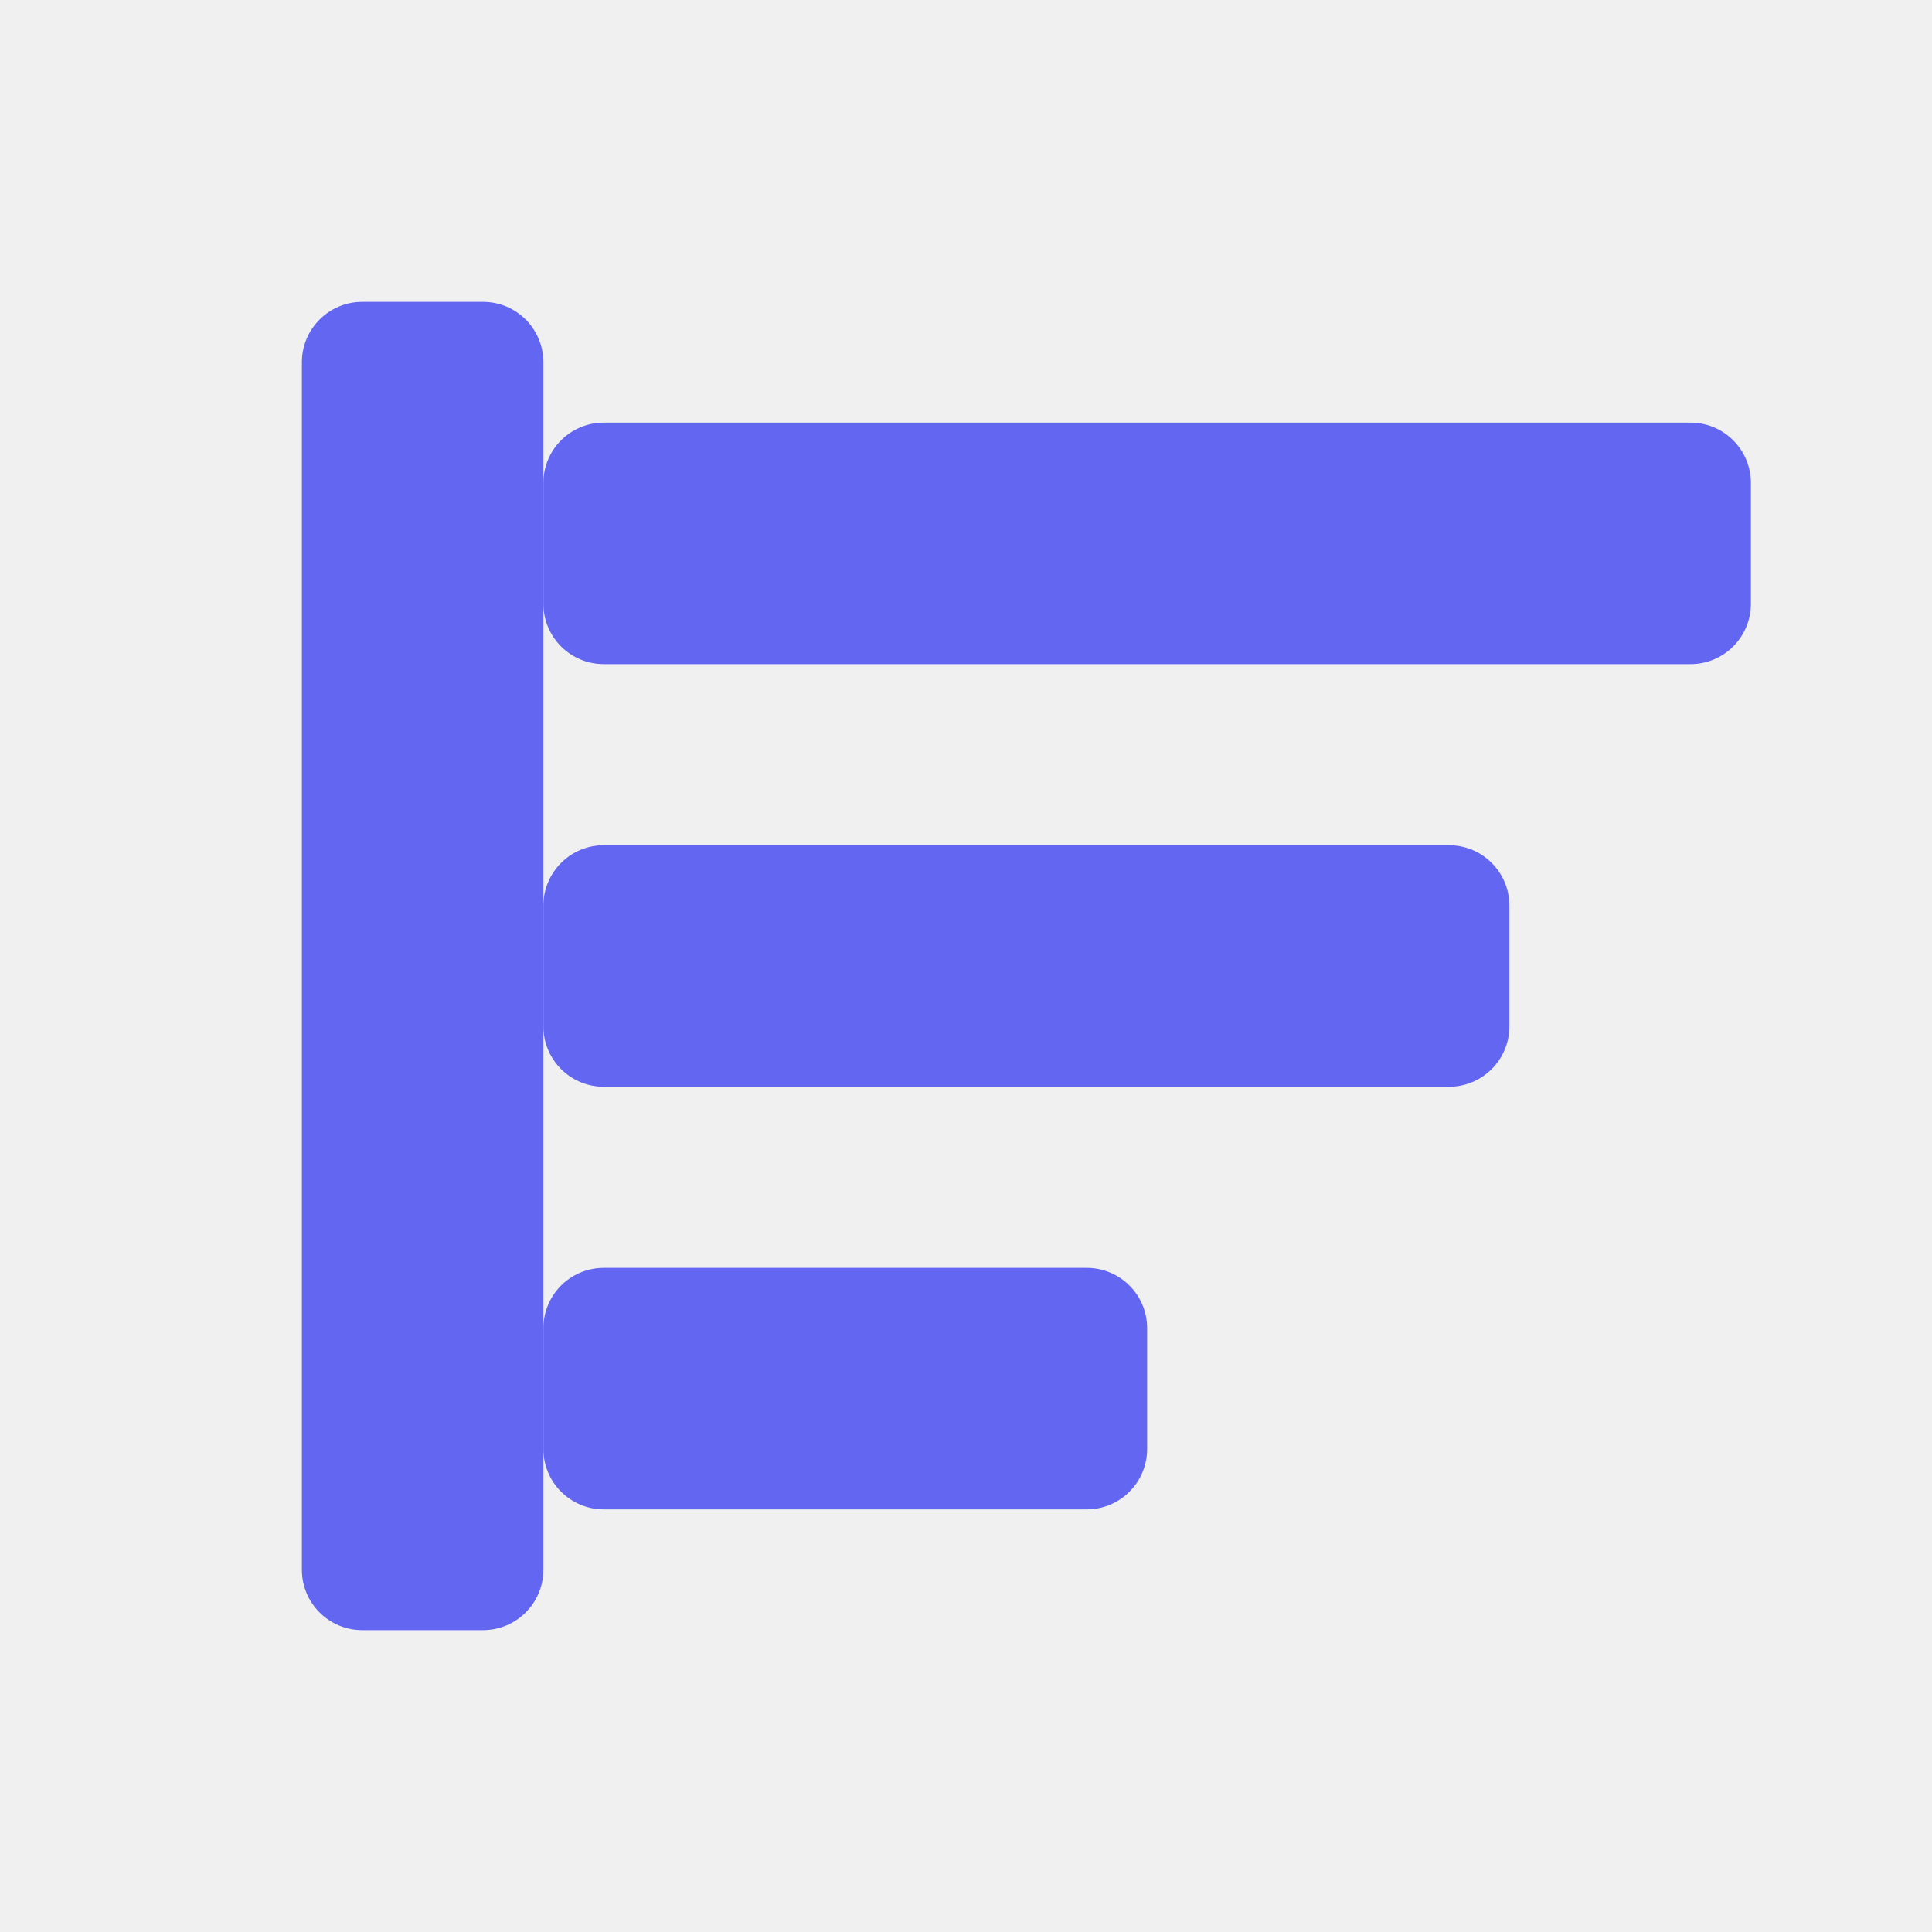
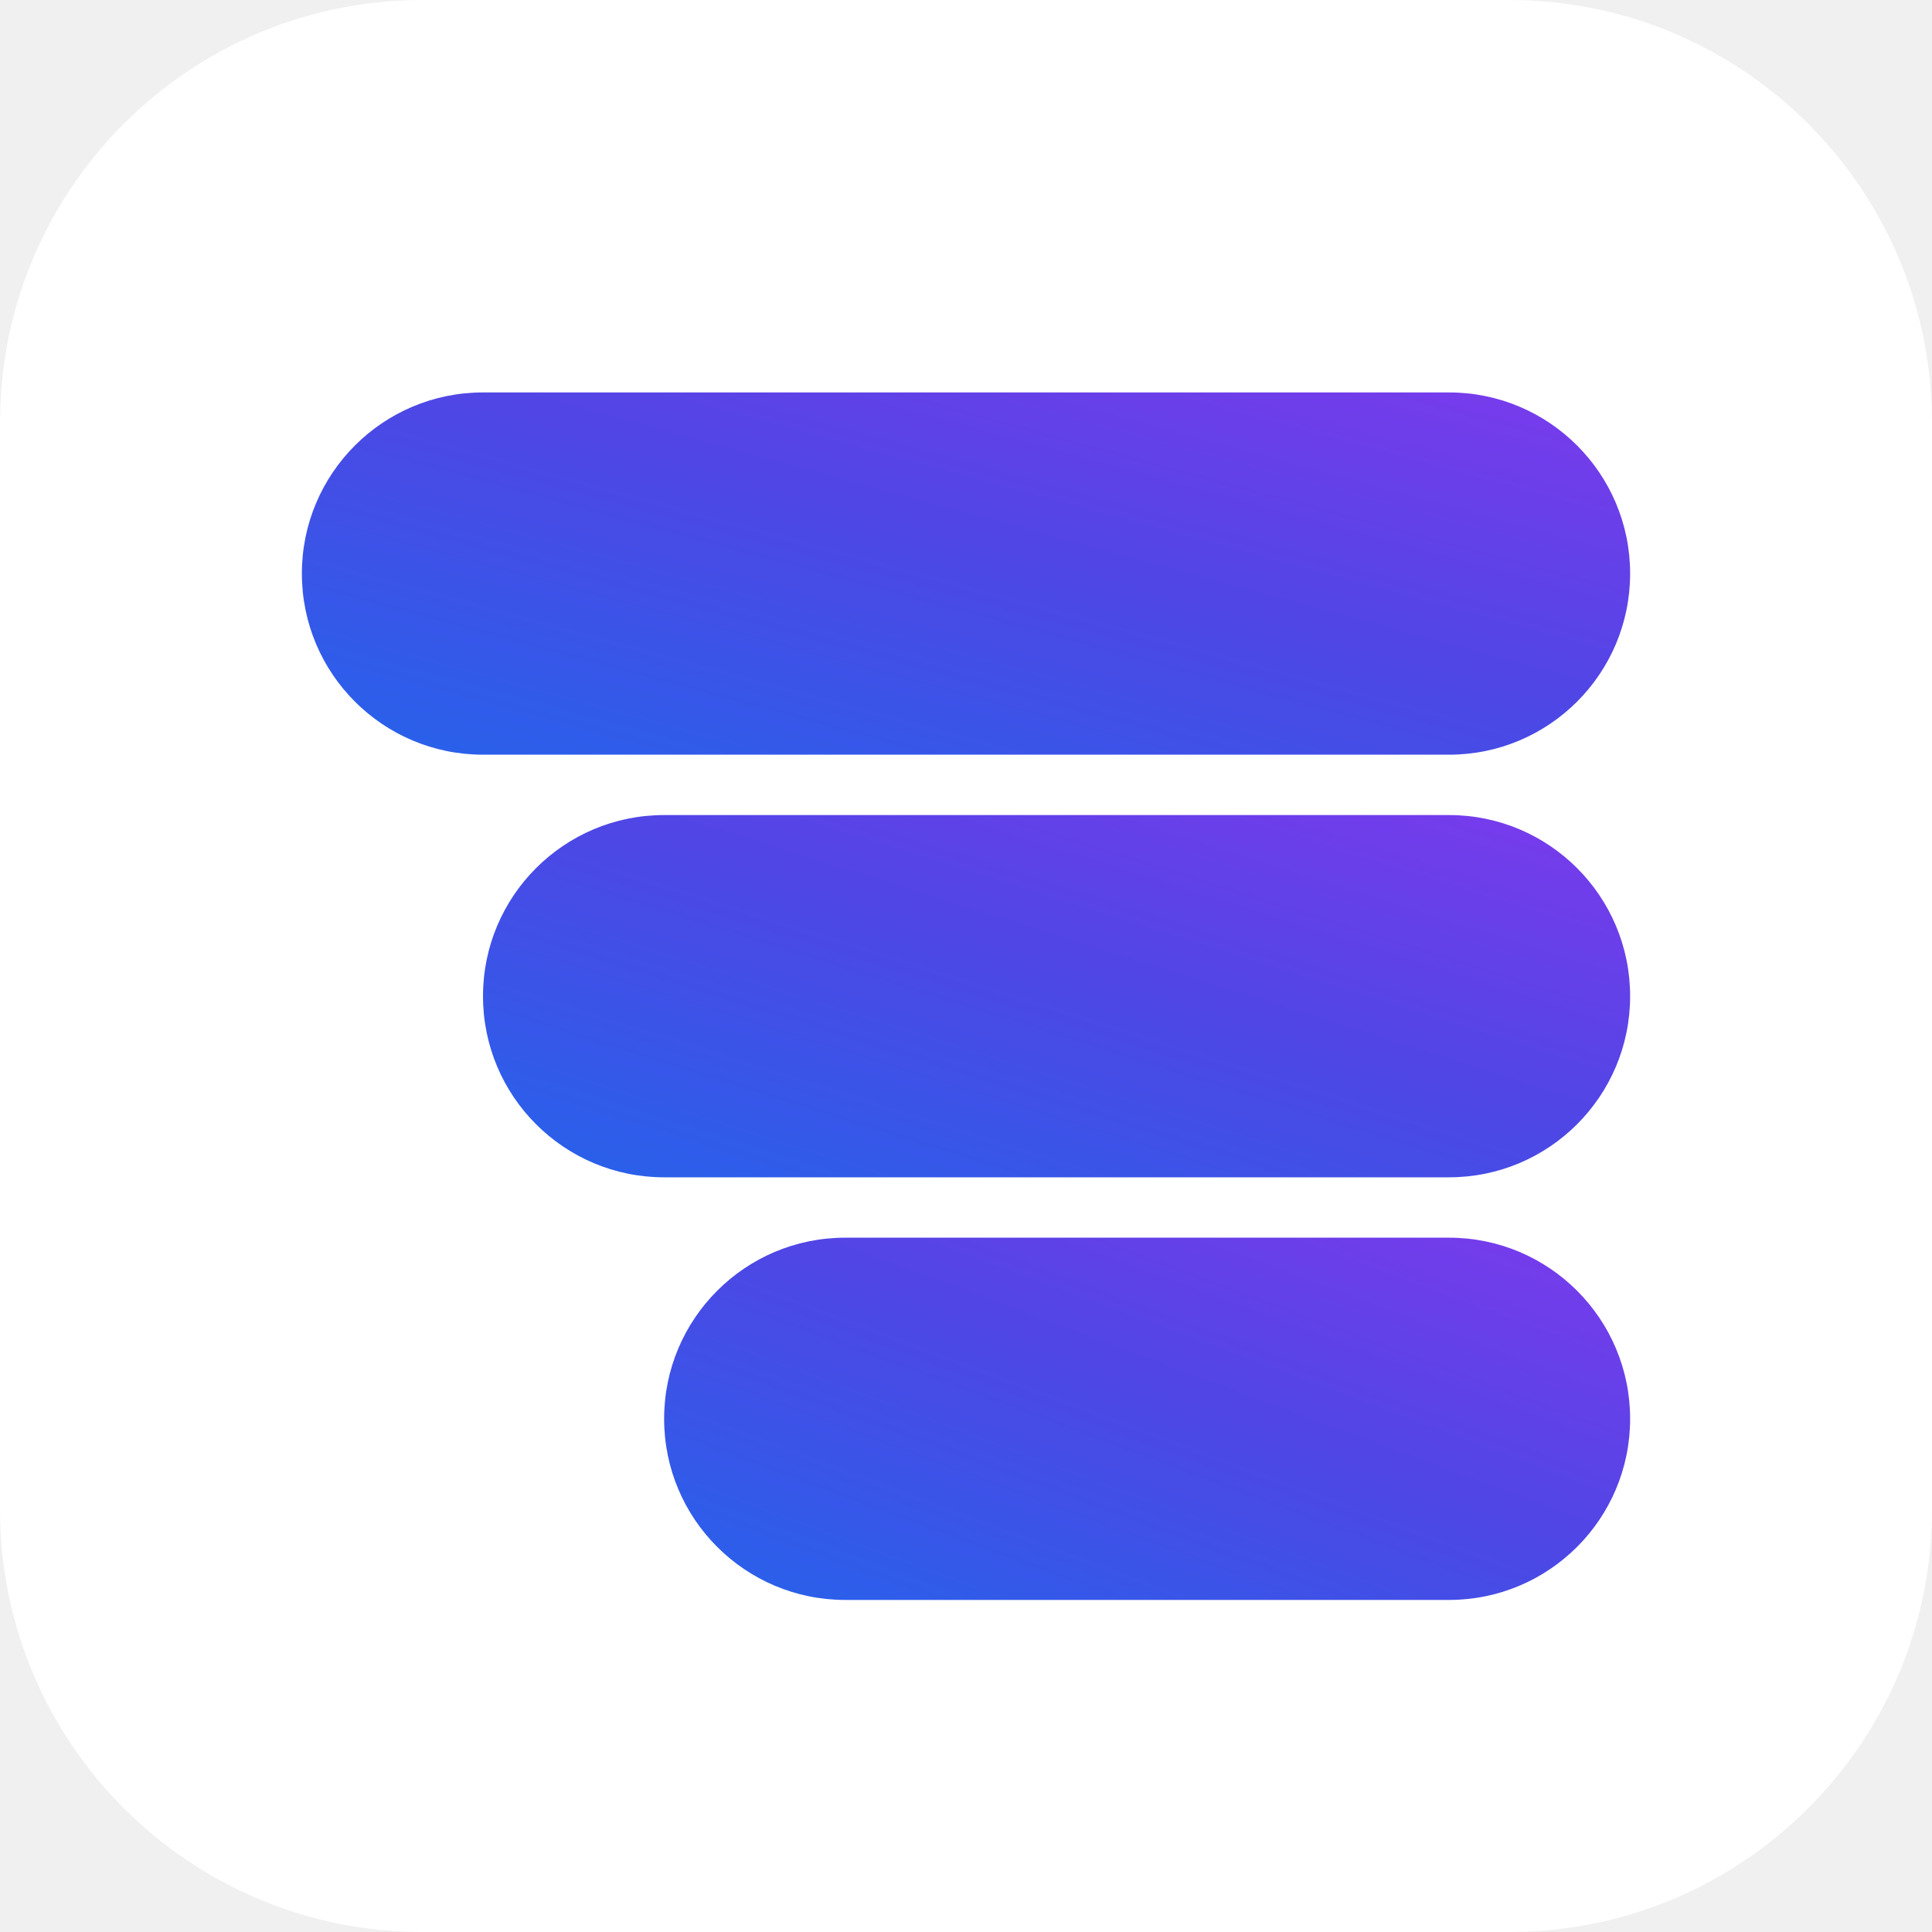
- <svg xmlns="http://www.w3.org/2000/svg" viewBox="0 0 32 32">
-   <rect x="5" y="5" width="4" height="22" rx="1" fill="#6366F1" />
-   <rect x="9" y="21" width="10" height="4" rx="1" fill="#6366F1" />
-   <rect x="9" y="14" width="16" height="4" rx="1" fill="#6366F1" />
-   <rect x="9" y="7" width="20" height="4" rx="1" fill="#6366F1" />
+ <svg xmlns="http://www.w3.org/2000/svg" viewBox="0 0 32 32" fill="none">
+   <defs>
+     <linearGradient id="eleva-mark-grad" x1="0" y1="1" x2="1" y2="0">
+       <stop offset="0" stop-color="#2563EB" />
+       <stop offset="0.55" stop-color="#4F46E5" />
+       <stop offset="1" stop-color="#7C3AED" />
+     </linearGradient>
+   </defs>
+   <rect width="32" height="32" rx="7" fill="#fff" />
+   <g fill="url(#eleva-mark-grad)">
+     <rect x="5" y="6.5" width="22" height="6" rx="3" />
+     <rect x="8" y="13.5" width="19" height="6" rx="3" />
+     <rect x="11" y="20.5" width="16" height="6" rx="3" />
+   </g>
</svg>
